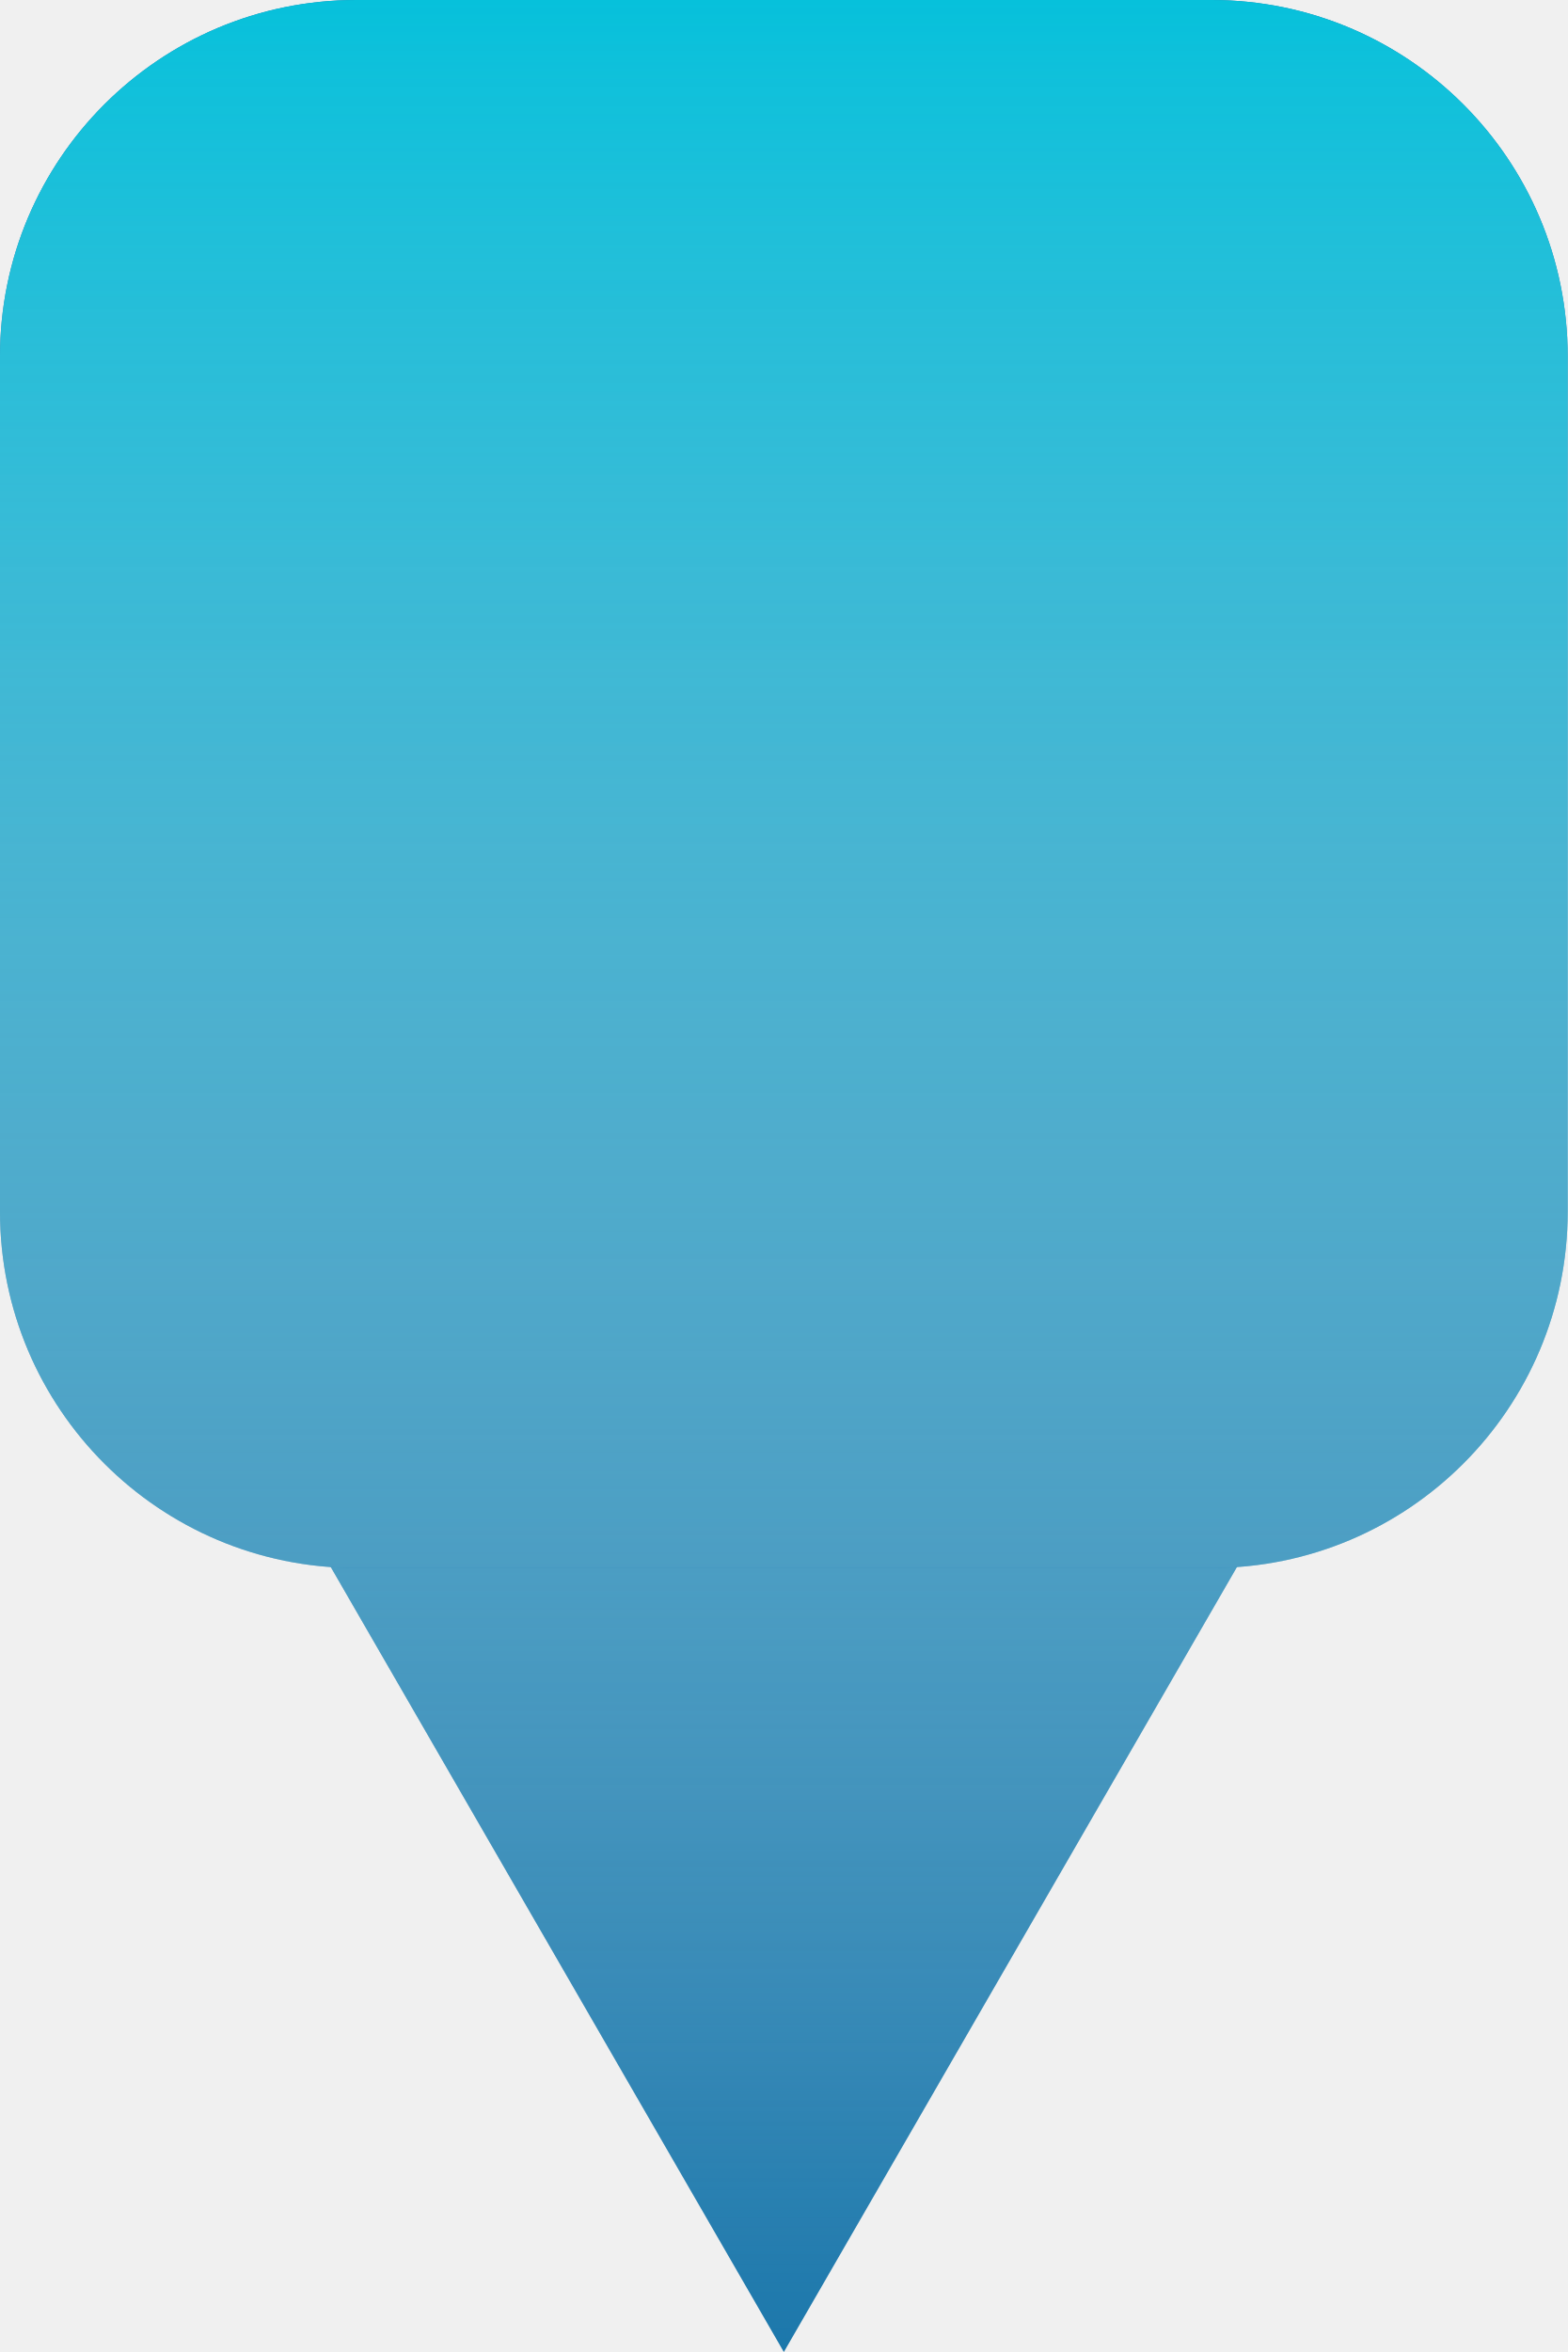
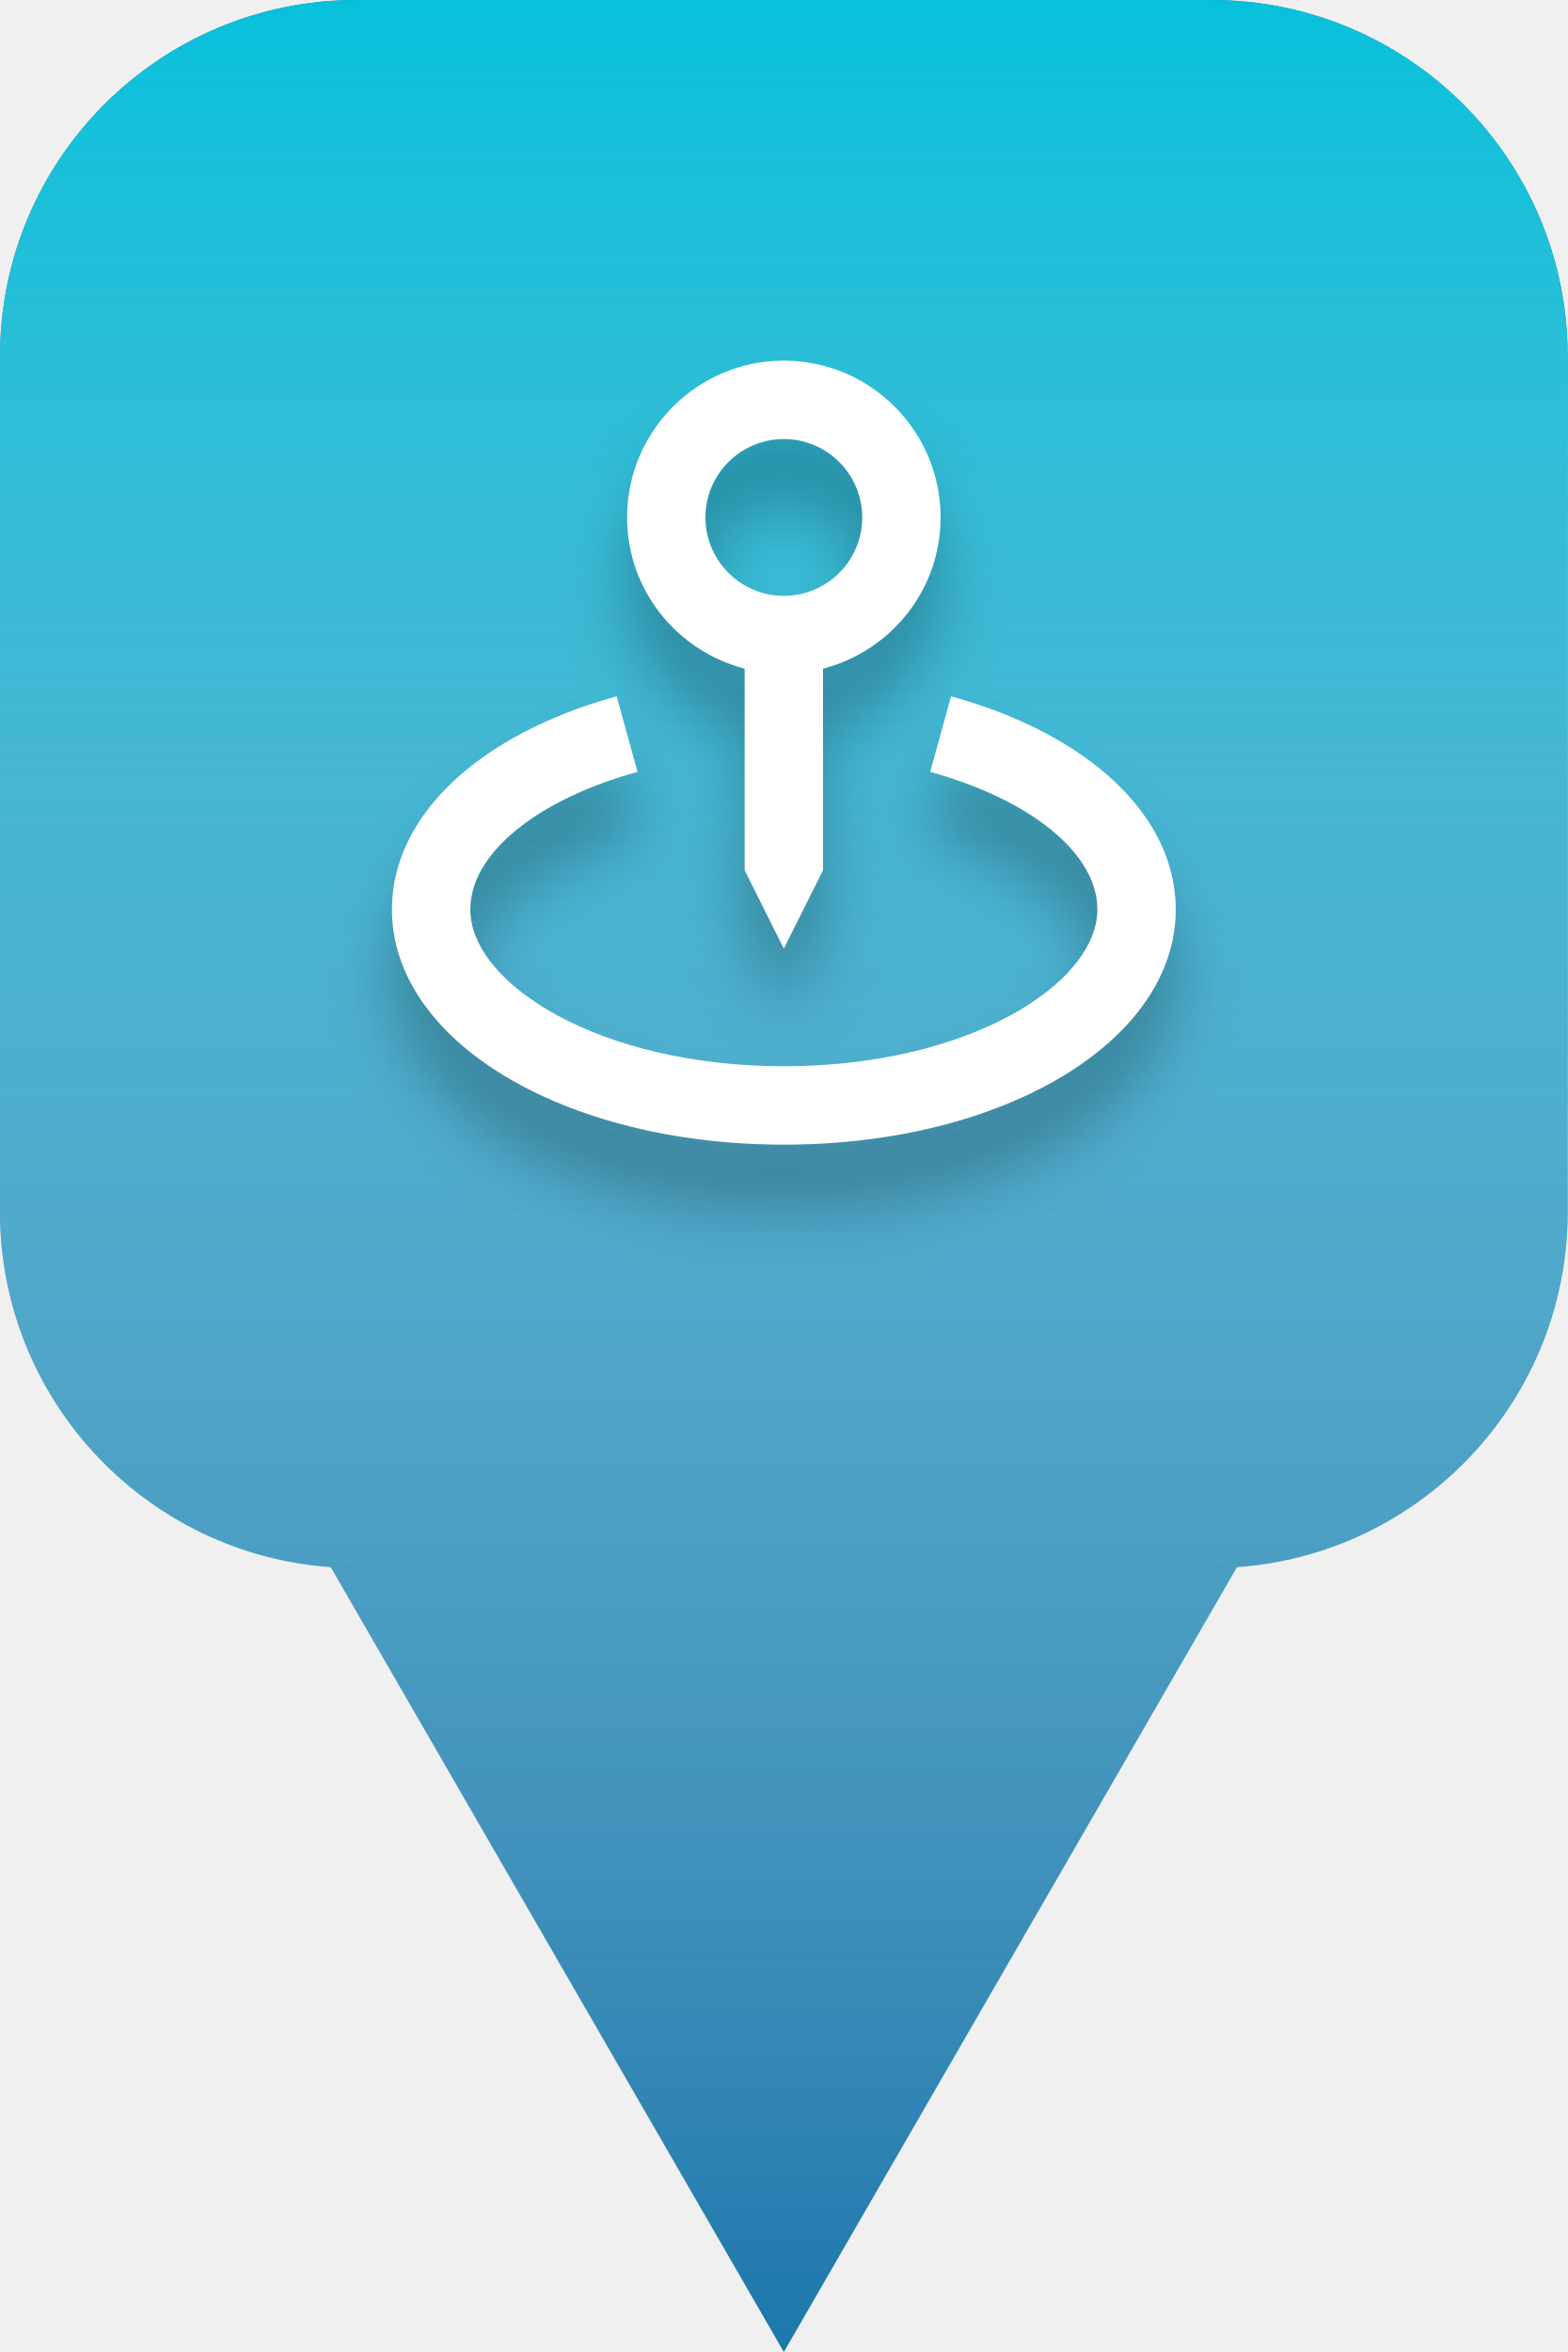
- <svg xmlns="http://www.w3.org/2000/svg" width="44" height="66" viewBox="0 0 44 66" fill="none">
-   <path d="M22 66L9.01 43.5L34.99 43.5L22 66Z" fill="#1B77AB" />
-   <path d="M22 66L9.01 43.5L34.99 43.5L22 66Z" fill="url(#paint0_linear)" />
-   <path d="M0 10C0 4.477 4.477 0 10 0H34C39.523 0 44 4.477 44 10V34C44 39.523 39.523 44 34 44H10C4.477 44 0 39.523 0 34V10Z" fill="#1B77AB" />
-   <path d="M0 10C0 4.477 4.477 0 10 0H34C39.523 0 44 4.477 44 10V34C44 39.523 39.523 44 34 44H10C4.477 44 0 39.523 0 34V10Z" fill="url(#paint1_linear)" />
+ <svg xmlns="http://www.w3.org/2000/svg" width="100" height="150" viewBox="0 0 100 150" fill="none">
+   <path d="M50 150L20.476 98.864L79.524 98.864L50 150Z" fill="#1B77AB" />
+   <path d="M50 150L20.476 98.864L79.524 98.864L50 150Z" fill="url(#paint0_linear)" />
+   <path d="M0 22.727C0 10.175 10.175 0 22.727 0H77.273C89.825 0 100 10.175 100 22.727V77.273C100 89.825 89.825 100 77.273 100H22.727C10.175 100 0 89.825 0 77.273V22.727Z" fill="#1B77AB" />
+   <path d="M0 22.727C0 10.175 10.175 0 22.727 0H77.273C89.825 0 100 10.175 100 22.727V77.273C100 89.825 89.825 100 77.273 100H22.727C10.175 100 0 89.825 0 77.273V22.727Z" fill="url(#paint1_linear)" />
+   <g filter="url(#filter0_d)">
+     <path d="M50 60.5L52.5 55.5V42.645C56.803 41.528 60 37.645 60 33C60 27.485 55.515 23 50 23C44.485 23 40 27.485 40 33C40 37.645 43.197 41.528 47.5 42.645V55.5L50 60.5ZM45 33C45 30.242 47.242 28 50 28C52.758 28 55 30.242 55 33C55 35.758 52.758 38 50 38C47.242 38 45 35.758 45 33Z" fill="white" />
+     <path d="M60.667 44.407L59.335 49.227C65.812 51.017 70 54.46 70 58C70 62.73 61.788 68 50 68C38.212 68 30 62.73 30 58C30 54.46 34.188 51.017 40.667 49.225L39.335 44.405C30.492 46.85 25 52.057 25 58C25 66.41 35.983 73 50 73C64.017 73 75 66.41 75 58C75 52.057 69.507 46.85 60.667 44.407V44.407Z" fill="white" />
+   </g>
  <defs>
-     <linearGradient id="paint0_linear" x1="22" y1="0" x2="22" y2="66" gradientUnits="userSpaceOnUse">
+     <filter id="filter0_d" x="16" y="18" width="68" height="68" filterUnits="userSpaceOnUse" color-interpolation-filters="sRGB">
+       <feFlood flood-opacity="0" result="BackgroundImageFix" />
+       <feColorMatrix in="SourceAlpha" type="matrix" values="0 0 0 0 0 0 0 0 0 0 0 0 0 0 0 0 0 0 127 0" />
+       <feOffset dy="4" />
+       <feGaussianBlur stdDeviation="2" />
+       <feColorMatrix type="matrix" values="0 0 0 0 0 0 0 0 0 0 0 0 0 0 0 0 0 0 0.25 0" />
+       <feBlend mode="normal" in2="BackgroundImageFix" result="effect1_dropShadow" />
+       <feBlend mode="normal" in="SourceGraphic" in2="effect1_dropShadow" result="shape" />
+     </filter>
+     <linearGradient id="paint0_linear" x1="50" y1="0" x2="50" y2="150" gradientUnits="userSpaceOnUse">
      <stop stop-color="#07C1DB" />
      <stop offset="1" stop-color="white" stop-opacity="0" />
    </linearGradient>
-     <linearGradient id="paint1_linear" x1="22" y1="0" x2="22" y2="66" gradientUnits="userSpaceOnUse">
+     <linearGradient id="paint1_linear" x1="50" y1="0" x2="50" y2="150" gradientUnits="userSpaceOnUse">
      <stop stop-color="#07C1DB" />
      <stop offset="1" stop-color="white" stop-opacity="0" />
    </linearGradient>
  </defs>
</svg>
